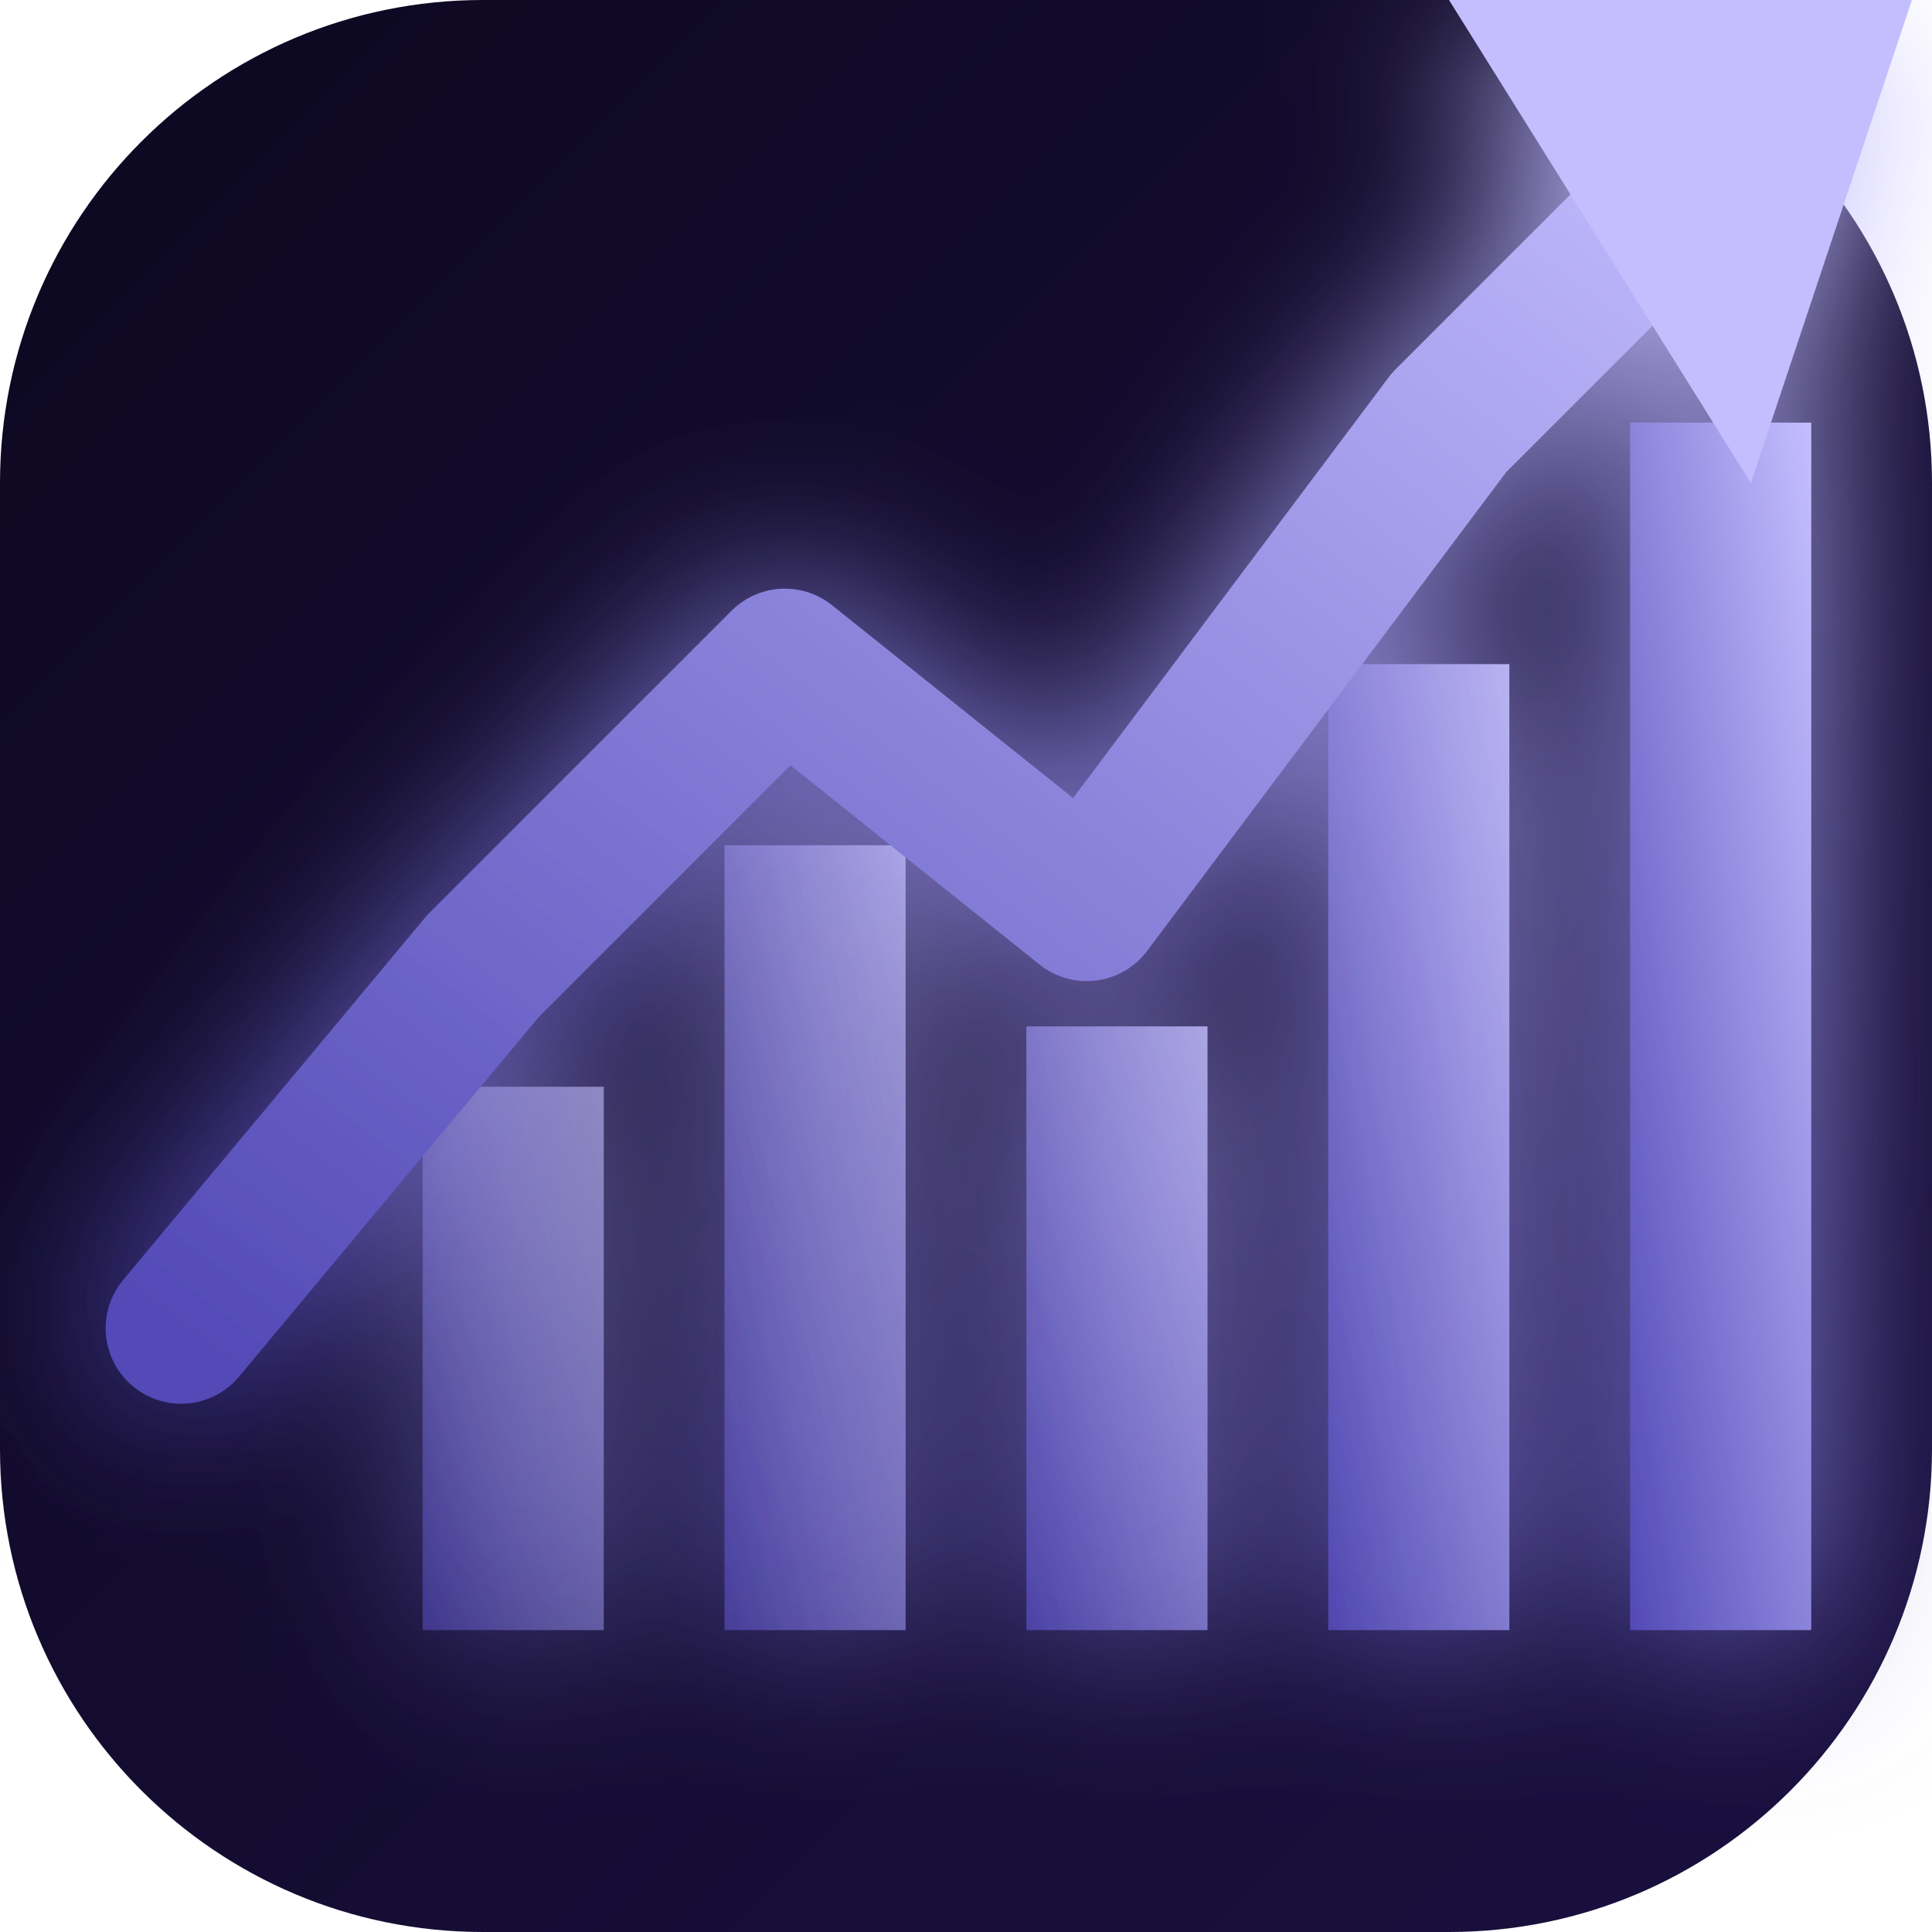
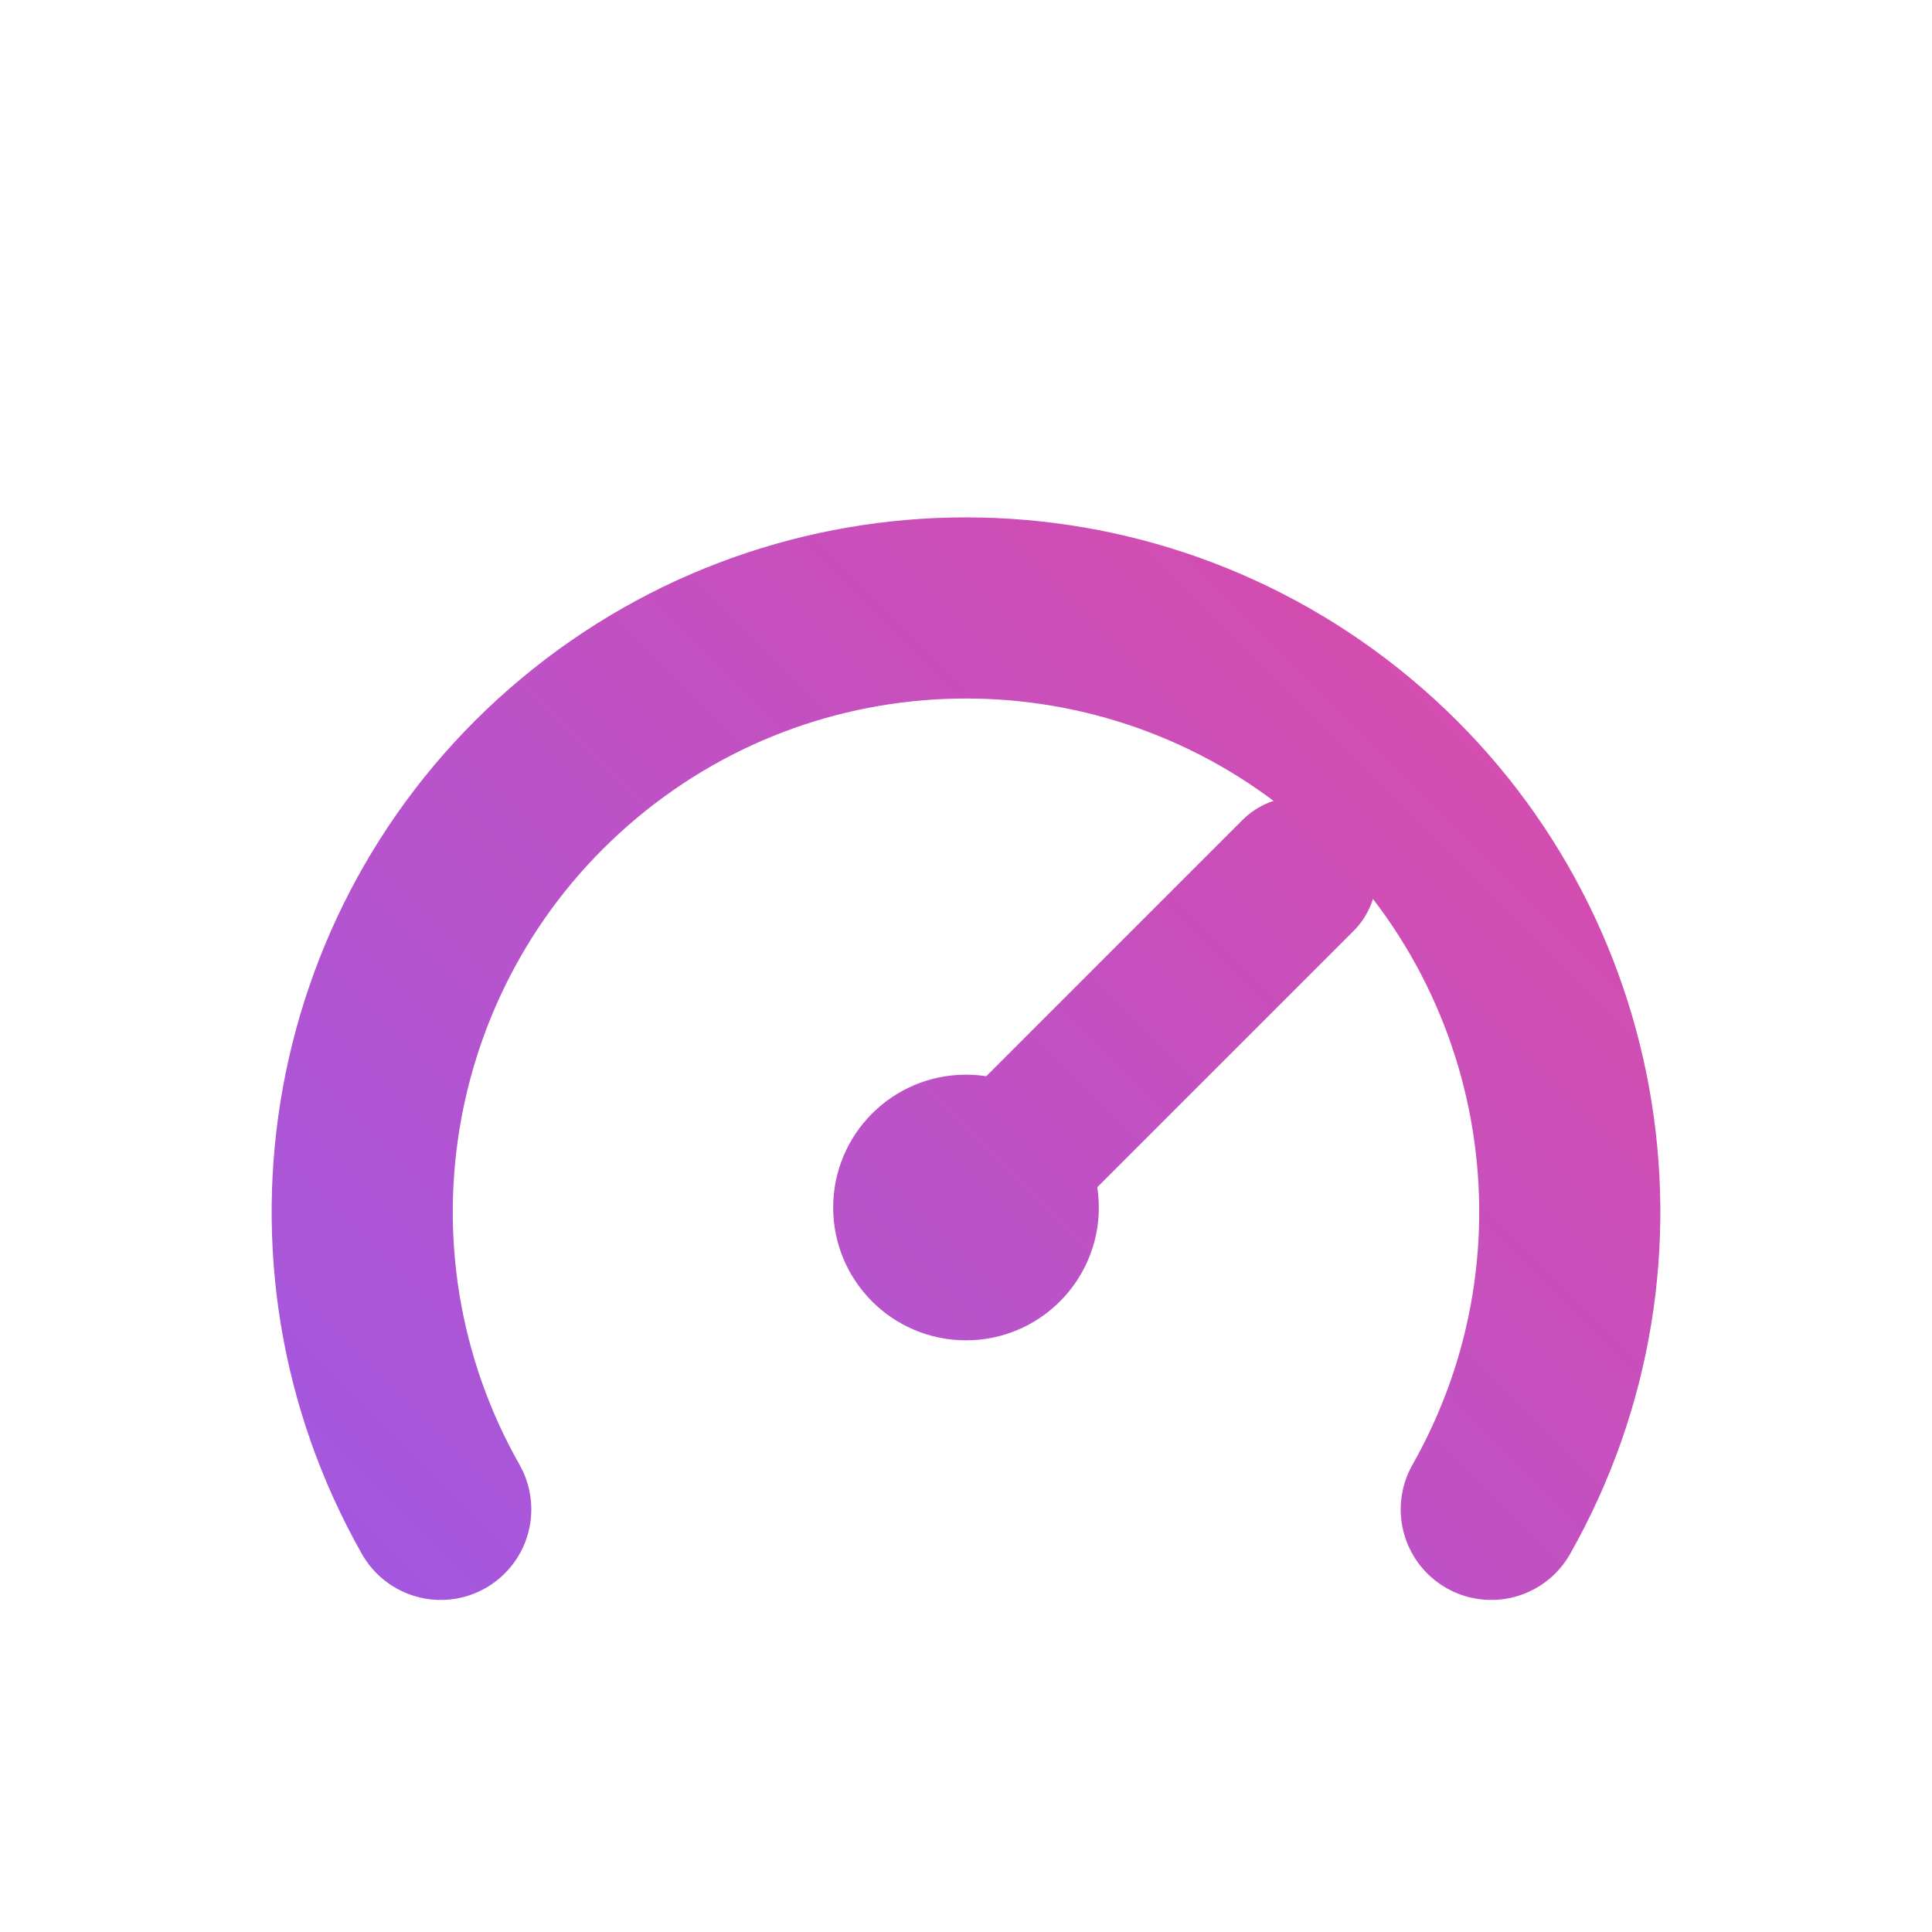
- <svg xmlns="http://www.w3.org/2000/svg" width="64" height="64" viewBox="0 0 64 64" fill="none">
+ <svg xmlns="http://www.w3.org/2000/svg" viewBox="0 0 32 32" fill="none">
  <defs>
-     <linearGradient id="bg" x1="0" y1="0" x2="64" y2="64" gradientUnits="userSpaceOnUse">
-       <stop offset="0%" stop-color="#0D0820" />
-       <stop offset="100%" stop-color="#1a1040" />
+     <linearGradient id="g" x1="0" y1="32" x2="32" y2="0" gradientUnits="userSpaceOnUse">
+       <stop offset="0%" stop-color="#8b5cf6" />
+       <stop offset="100%" stop-color="#ec4899" />
    </linearGradient>
-     <linearGradient id="chart-gradient" x1="0%" y1="100%" x2="100%" y2="0%">
-       <stop offset="0%" stop-color="#534AB7" />
-       <stop offset="100%" stop-color="#C4BEFF" />
-     </linearGradient>
-     <filter id="glow" x="-20%" y="-20%" width="140%" height="140%">
-       <feGaussianBlur stdDeviation="3" result="blur" />
-       <feMerge>
-         <feMergeNode in="blur" />
-         <feMergeNode in="SourceGraphic" />
-       </feMerge>
-     </filter>
  </defs>
-   <rect width="64" height="64" rx="16" fill="url(#bg)" />
-   <g filter="url(#glow)" transform="translate(8, 12)">
-     <rect x="6" y="24" width="6" height="18" fill="url(#chart-gradient)" opacity="0.6" />
-     <rect x="16" y="16" width="6" height="26" fill="url(#chart-gradient)" opacity="0.7" />
-     <rect x="26" y="22" width="6" height="20" fill="url(#chart-gradient)" opacity="0.8" />
-     <rect x="36" y="10" width="6" height="32" fill="url(#chart-gradient)" opacity="0.9" />
-     <rect x="46" y="2" width="6" height="40" fill="url(#chart-gradient)" />
-     <path d="M -2,32 L 8,20 L 18,10 L 28,18 L 40,2 L 50,-8" stroke="url(#chart-gradient)" stroke-width="5" stroke-linecap="round" stroke-linejoin="round" fill="none" />
-     <polygon points="40,-12 56,-14 50,4" fill="#C4BEFF" />
+   <g transform="translate(0, 4)">
+     <path d="M 7.3 21 A 10 10 0 1 1 24.7 21" stroke="url(#g)" stroke-width="3" stroke-linecap="round" fill="none" />
+     <path d="M 16 16 L 21.5 10.5" stroke="url(#g)" stroke-width="2.6" stroke-linecap="round" />
+     <circle cx="16" cy="16" r="2.2" fill="url(#g)" />
  </g>
</svg>
